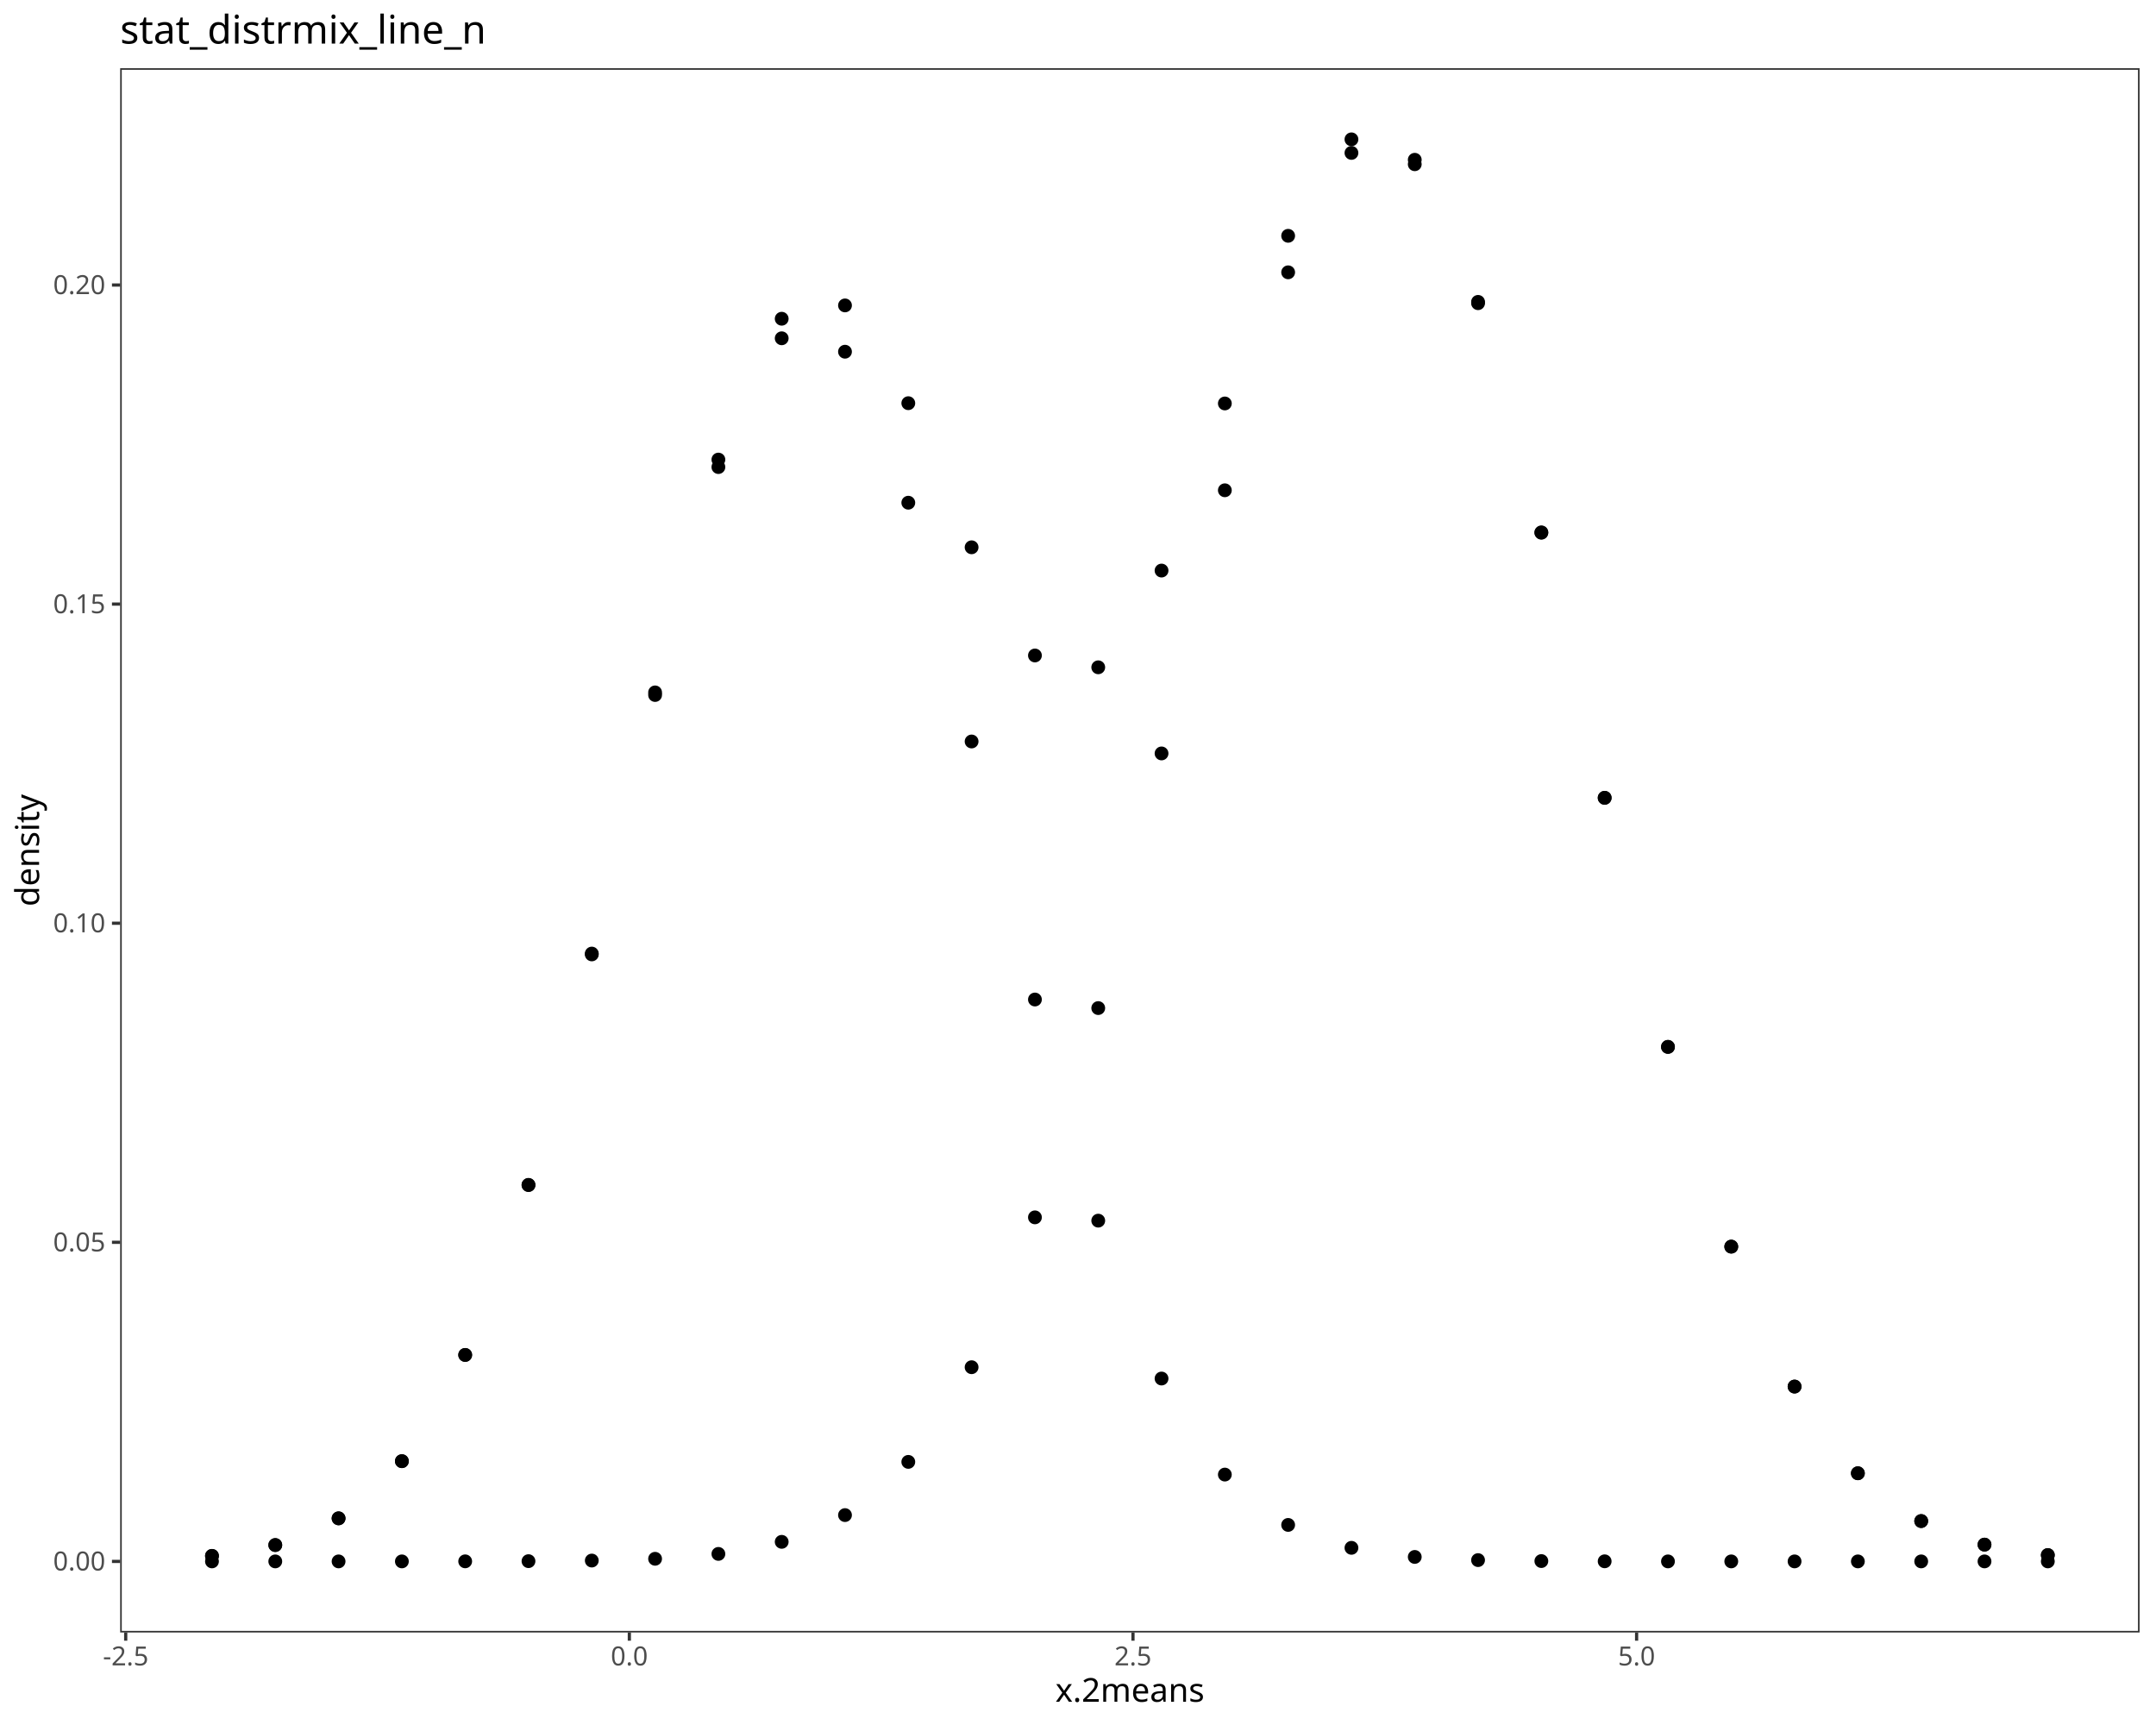
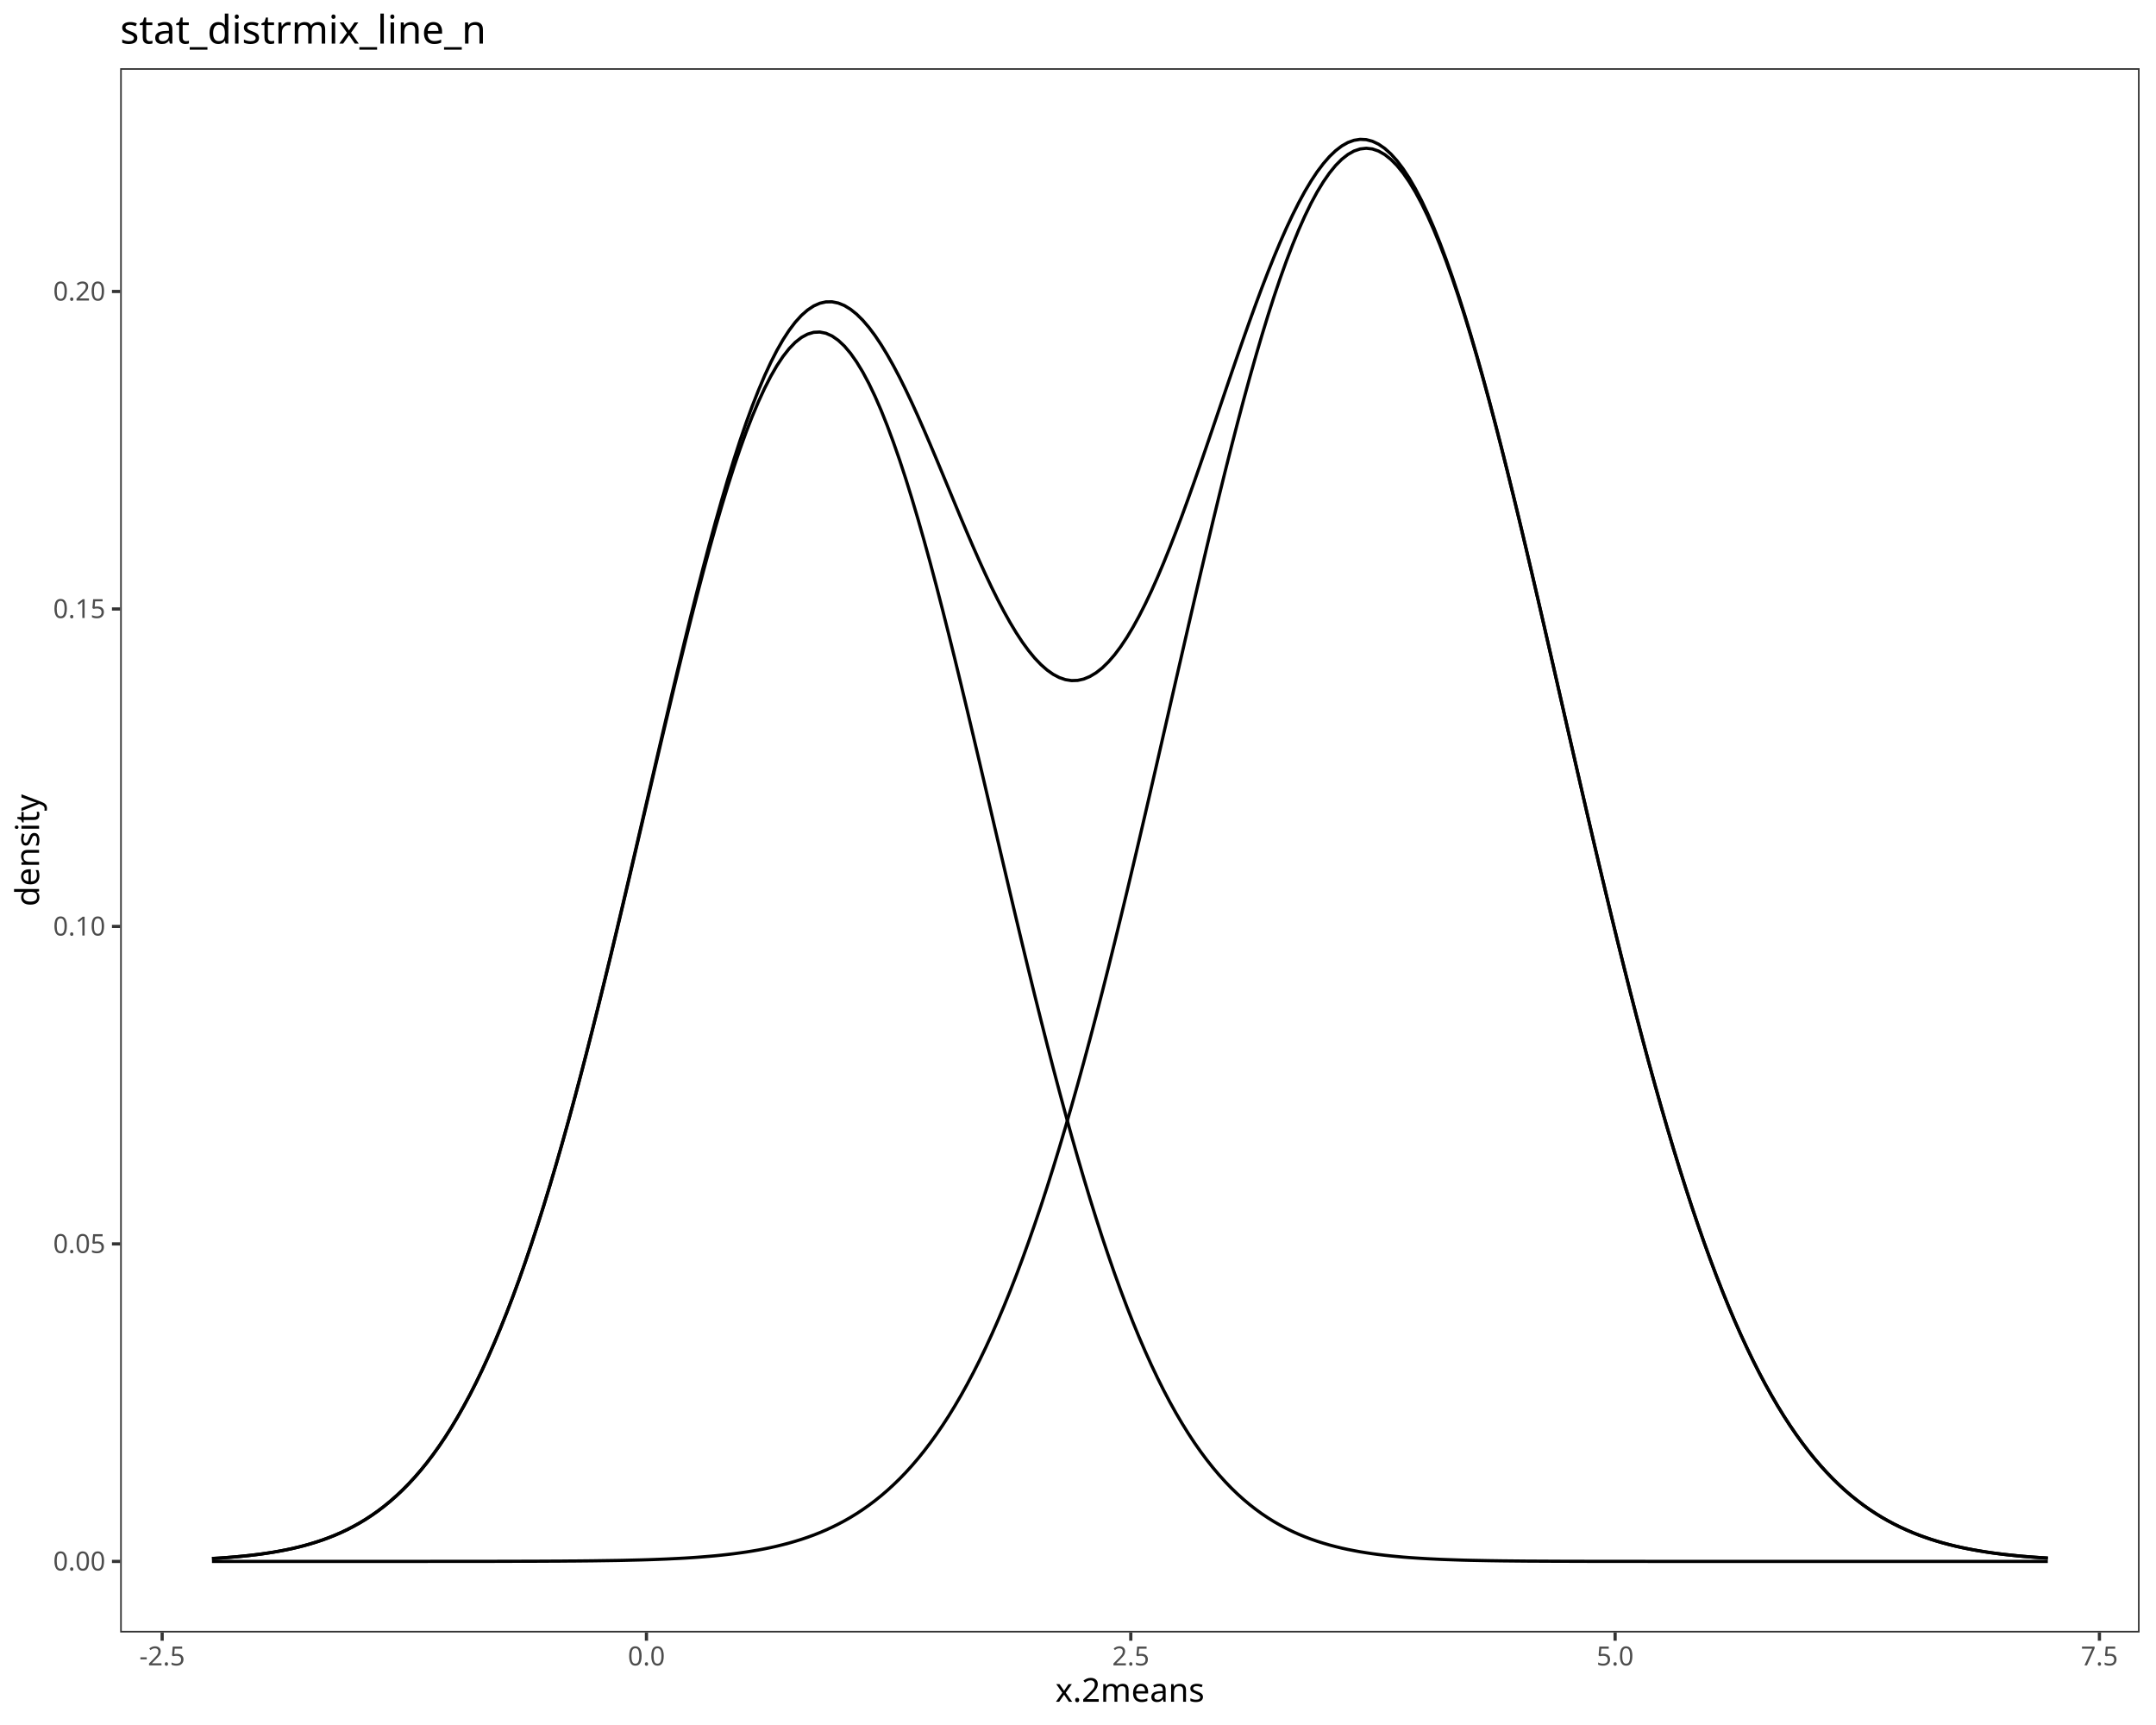
<svg xmlns="http://www.w3.org/2000/svg" class="svglite" data-engine-version="2.0" width="720.00pt" height="576.00pt" viewBox="0 0 720.00 576.00">
  <defs>
    <style type="text/css">
    .svglite line, .svglite polyline, .svglite polygon, .svglite path, .svglite rect, .svglite circle {
      fill: none;
      stroke: #000000;
      stroke-linecap: round;
      stroke-linejoin: round;
      stroke-miterlimit: 10.00;
    }
  </style>
  </defs>
  <rect width="100%" height="100%" style="stroke: none; fill: #FFFFFF;" />
  <defs>
    <clipPath id="cpMC4wMHw3MjAuMDB8MC4wMHw1NzYuMDA=">
      <rect x="0.00" y="0.00" width="720.00" height="576.00" />
    </clipPath>
  </defs>
  <g clip-path="url(#cpMC4wMHw3MjAuMDB8MC4wMHw1NzYuMDA=)">
    <rect x="0.00" y="0.00" width="720.00" height="576.00" style="stroke-width: 1.07; stroke: #FFFFFF; fill: #FFFFFF;" />
  </g>
  <defs>
    <clipPath id="cpNDAuMTN8NzE0LjUyfDIyLjc4fDU0NS4xMQ==">
      <rect x="40.13" y="22.78" width="674.39" height="522.33" />
    </clipPath>
  </defs>
  <g clip-path="url(#cpNDAuMTN8NzE0LjUyfDIyLjc4fDU0NS4xMQ==)">
    <rect x="40.13" y="22.78" width="674.39" height="522.33" style="stroke-width: 1.07; stroke: none; fill: #FFFFFF;" />
-     <circle cx="70.79" cy="519.53" r="1.95" style="stroke-width: 0.71; fill: #000000;" />
-     <circle cx="70.79" cy="519.53" r="1.95" style="stroke-width: 0.71; fill: #000000;" />
-     <circle cx="70.79" cy="521.37" r="1.95" style="stroke-width: 0.71; fill: #000000;" />
-     <circle cx="91.93" cy="515.91" r="1.95" style="stroke-width: 0.71; fill: #000000;" />
-     <circle cx="91.93" cy="515.91" r="1.95" style="stroke-width: 0.71; fill: #000000;" />
-     <circle cx="91.93" cy="521.37" r="1.95" style="stroke-width: 0.71; fill: #000000;" />
-     <circle cx="113.07" cy="506.99" r="1.95" style="stroke-width: 0.71; fill: #000000;" />
-     <circle cx="113.07" cy="506.99" r="1.95" style="stroke-width: 0.71; fill: #000000;" />
-     <circle cx="113.07" cy="521.37" r="1.95" style="stroke-width: 0.71; fill: #000000;" />
-     <circle cx="134.21" cy="487.90" r="1.95" style="stroke-width: 0.71; fill: #000000;" />
-     <circle cx="134.21" cy="487.91" r="1.95" style="stroke-width: 0.71; fill: #000000;" />
-     <circle cx="134.21" cy="521.37" r="1.95" style="stroke-width: 0.71; fill: #000000;" />
-     <circle cx="155.35" cy="452.42" r="1.95" style="stroke-width: 0.71; fill: #000000;" />
-     <circle cx="155.35" cy="452.44" r="1.95" style="stroke-width: 0.71; fill: #000000;" />
-     <circle cx="155.35" cy="521.35" r="1.95" style="stroke-width: 0.71; fill: #000000;" />
-     <circle cx="176.49" cy="395.64" r="1.95" style="stroke-width: 0.71; fill: #000000;" />
-     <circle cx="176.49" cy="395.71" r="1.95" style="stroke-width: 0.71; fill: #000000;" />
-     <circle cx="176.49" cy="521.29" r="1.95" style="stroke-width: 0.71; fill: #000000;" />
-     <circle cx="197.63" cy="318.41" r="1.95" style="stroke-width: 0.71; fill: #000000;" />
-     <circle cx="197.63" cy="318.69" r="1.95" style="stroke-width: 0.71; fill: #000000;" />
-     <circle cx="197.63" cy="521.09" r="1.95" style="stroke-width: 0.71; fill: #000000;" />
-     <circle cx="218.77" cy="231.20" r="1.95" style="stroke-width: 0.71; fill: #000000;" />
-     <circle cx="218.77" cy="232.07" r="1.95" style="stroke-width: 0.71; fill: #000000;" />
-     <circle cx="218.77" cy="520.50" r="1.95" style="stroke-width: 0.71; fill: #000000;" />
-     <circle cx="239.91" cy="153.46" r="1.95" style="stroke-width: 0.71; fill: #000000;" />
-     <circle cx="239.91" cy="155.96" r="1.95" style="stroke-width: 0.71; fill: #000000;" />
-     <circle cx="239.91" cy="518.87" r="1.95" style="stroke-width: 0.71; fill: #000000;" />
-     <circle cx="261.05" cy="106.43" r="1.95" style="stroke-width: 0.71; fill: #000000;" />
-     <circle cx="261.05" cy="112.96" r="1.95" style="stroke-width: 0.71; fill: #000000;" />
-     <circle cx="261.05" cy="514.84" r="1.95" style="stroke-width: 0.71; fill: #000000;" />
-     <circle cx="282.19" cy="101.98" r="1.95" style="stroke-width: 0.71; fill: #000000;" />
-     <circle cx="282.19" cy="117.44" r="1.95" style="stroke-width: 0.71; fill: #000000;" />
-     <circle cx="282.19" cy="505.91" r="1.95" style="stroke-width: 0.71; fill: #000000;" />
-     <circle cx="303.33" cy="134.63" r="1.95" style="stroke-width: 0.71; fill: #000000;" />
-     <circle cx="303.33" cy="167.86" r="1.95" style="stroke-width: 0.71; fill: #000000;" />
-     <circle cx="303.33" cy="488.14" r="1.95" style="stroke-width: 0.71; fill: #000000;" />
-     <circle cx="324.47" cy="182.75" r="1.95" style="stroke-width: 0.71; fill: #000000;" />
-     <circle cx="324.47" cy="247.59" r="1.95" style="stroke-width: 0.71; fill: #000000;" />
-     <circle cx="324.47" cy="456.53" r="1.95" style="stroke-width: 0.71; fill: #000000;" />
-     <circle cx="345.62" cy="218.87" r="1.95" style="stroke-width: 0.71; fill: #000000;" />
-     <circle cx="345.62" cy="333.75" r="1.95" style="stroke-width: 0.71; fill: #000000;" />
-     <circle cx="345.62" cy="406.49" r="1.95" style="stroke-width: 0.71; fill: #000000;" />
-     <circle cx="366.76" cy="222.82" r="1.95" style="stroke-width: 0.71; fill: #000000;" />
-     <circle cx="366.76" cy="407.59" r="1.95" style="stroke-width: 0.71; fill: #000000;" />
-     <circle cx="366.76" cy="336.61" r="1.95" style="stroke-width: 0.71; fill: #000000;" />
-     <circle cx="387.90" cy="190.52" r="1.95" style="stroke-width: 0.71; fill: #000000;" />
-     <circle cx="387.90" cy="460.31" r="1.95" style="stroke-width: 0.71; fill: #000000;" />
-     <circle cx="387.90" cy="251.58" r="1.95" style="stroke-width: 0.71; fill: #000000;" />
-     <circle cx="409.04" cy="134.72" r="1.95" style="stroke-width: 0.71; fill: #000000;" />
-     <circle cx="409.04" cy="492.38" r="1.95" style="stroke-width: 0.71; fill: #000000;" />
-     <circle cx="409.04" cy="163.71" r="1.95" style="stroke-width: 0.71; fill: #000000;" />
-     <circle cx="430.18" cy="78.74" r="1.95" style="stroke-width: 0.71; fill: #000000;" />
-     <circle cx="430.18" cy="509.19" r="1.95" style="stroke-width: 0.71; fill: #000000;" />
-     <circle cx="430.18" cy="90.93" r="1.95" style="stroke-width: 0.71; fill: #000000;" />
-     <circle cx="451.32" cy="46.53" r="1.95" style="stroke-width: 0.71; fill: #000000;" />
-     <circle cx="451.32" cy="516.84" r="1.95" style="stroke-width: 0.71; fill: #000000;" />
-     <circle cx="451.32" cy="51.06" r="1.95" style="stroke-width: 0.71; fill: #000000;" />
-     <circle cx="472.46" cy="53.35" r="1.95" style="stroke-width: 0.71; fill: #000000;" />
-     <circle cx="472.46" cy="519.88" r="1.95" style="stroke-width: 0.71; fill: #000000;" />
-     <circle cx="472.46" cy="54.84" r="1.95" style="stroke-width: 0.71; fill: #000000;" />
-     <circle cx="493.60" cy="100.80" r="1.95" style="stroke-width: 0.71; fill: #000000;" />
-     <circle cx="493.60" cy="520.94" r="1.95" style="stroke-width: 0.71; fill: #000000;" />
-     <circle cx="493.60" cy="101.24" r="1.95" style="stroke-width: 0.71; fill: #000000;" />
-     <circle cx="514.74" cy="177.77" r="1.95" style="stroke-width: 0.71; fill: #000000;" />
-     <circle cx="514.74" cy="521.26" r="1.95" style="stroke-width: 0.71; fill: #000000;" />
-     <circle cx="514.74" cy="177.88" r="1.95" style="stroke-width: 0.71; fill: #000000;" />
-     <circle cx="535.88" cy="266.39" r="1.95" style="stroke-width: 0.71; fill: #000000;" />
-     <circle cx="535.88" cy="521.34" r="1.95" style="stroke-width: 0.71; fill: #000000;" />
-     <circle cx="535.88" cy="266.41" r="1.95" style="stroke-width: 0.71; fill: #000000;" />
-     <circle cx="557.02" cy="349.56" r="1.95" style="stroke-width: 0.71; fill: #000000;" />
-     <circle cx="557.02" cy="521.37" r="1.95" style="stroke-width: 0.71; fill: #000000;" />
-     <circle cx="557.02" cy="349.57" r="1.95" style="stroke-width: 0.71; fill: #000000;" />
-     <circle cx="578.16" cy="416.26" r="1.95" style="stroke-width: 0.71; fill: #000000;" />
-     <circle cx="578.16" cy="521.37" r="1.95" style="stroke-width: 0.71; fill: #000000;" />
-     <circle cx="578.16" cy="416.27" r="1.95" style="stroke-width: 0.71; fill: #000000;" />
-     <circle cx="599.30" cy="462.99" r="1.95" style="stroke-width: 0.71; fill: #000000;" />
-     <circle cx="599.30" cy="521.37" r="1.95" style="stroke-width: 0.71; fill: #000000;" />
-     <circle cx="599.30" cy="462.99" r="1.95" style="stroke-width: 0.71; fill: #000000;" />
-     <circle cx="620.44" cy="491.94" r="1.95" style="stroke-width: 0.71; fill: #000000;" />
-     <circle cx="620.44" cy="521.37" r="1.95" style="stroke-width: 0.71; fill: #000000;" />
-     <circle cx="620.44" cy="491.94" r="1.95" style="stroke-width: 0.71; fill: #000000;" />
-     <circle cx="641.59" cy="507.90" r="1.95" style="stroke-width: 0.71; fill: #000000;" />
-     <circle cx="641.59" cy="521.37" r="1.95" style="stroke-width: 0.71; fill: #000000;" />
-     <circle cx="641.59" cy="507.90" r="1.95" style="stroke-width: 0.71; fill: #000000;" />
-     <circle cx="662.73" cy="515.77" r="1.95" style="stroke-width: 0.71; fill: #000000;" />
-     <circle cx="662.73" cy="521.37" r="1.95" style="stroke-width: 0.71; fill: #000000;" />
-     <circle cx="662.73" cy="515.77" r="1.95" style="stroke-width: 0.71; fill: #000000;" />
-     <circle cx="683.87" cy="519.26" r="1.95" style="stroke-width: 0.71; fill: #000000;" />
-     <circle cx="683.87" cy="521.37" r="1.95" style="stroke-width: 0.71; fill: #000000;" />
-     <circle cx="683.87" cy="519.26" r="1.95" style="stroke-width: 0.71; fill: #000000;" />
+     <polyline points="70.79,520.41 72.84,520.29 74.89,520.15 76.94,519.99 78.99,519.82 81.04,519.62 83.09,519.41 85.14,519.17 87.19,518.91 89.24,518.61 91.29,518.29 93.34,517.93 95.39,517.54 97.44,517.11 99.49,516.63 101.54,516.11 103.59,515.53 105.64,514.90 107.69,514.22 109.75,513.46 111.80,512.65 113.85,511.76 115.90,510.79 117.95,509.73 120.00,508.59 122.05,507.36 124.10,506.02 126.15,504.58 128.20,503.03 130.25,501.35 132.30,499.55 134.35,497.62 136.40,495.55 138.45,493.34 140.50,490.97 142.55,488.44 144.60,485.75 146.65,482.88 148.70,479.84 150.75,476.61 152.80,473.19 154.85,469.57 156.91,465.75 158.96,461.73 161.01,457.49 163.06,453.04 165.11,448.36 167.16,443.46 169.21,438.34 171.26,432.99 173.31,427.42 175.36,421.61 177.41,415.58 179.46,409.32 181.51,402.84 183.56,396.15 185.61,389.24 187.66,382.12 189.71,374.79 191.76,367.28 193.81,359.58 195.86,351.71 197.91,343.68 199.96,335.49 202.01,327.18 204.07,318.74 206.12,310.20 208.17,301.57 210.22,292.87 212.27,284.13 214.32,275.36 216.37,266.58 218.42,257.81 220.47,249.08 222.52,240.41 224.57,231.83 226.62,223.35 228.67,215.01 230.72,206.83 232.77,198.83 234.82,191.04 236.87,183.48 238.92,176.17 240.97,169.15 243.02,162.43 245.07,156.03 247.12,149.99 249.17,144.31 251.22,139.03 253.28,134.15 255.33,129.70 257.38,125.68 259.43,122.13 261.48,119.04 263.53,116.43 265.58,114.31 267.63,112.69 269.68,111.58 271.73,110.97 273.78,110.87 275.83,111.28 277.88,112.20 279.93,113.63 281.98,115.55 284.03,117.97 286.08,120.88 288.13,124.25 290.18,128.09 292.23,132.37 294.28,137.09 296.33,142.22 298.38,147.75 300.44,153.65 302.49,159.91 304.54,166.51 306.59,173.42 308.64,180.62 310.69,188.08 312.74,195.79 314.79,203.71 316.84,211.83 318.89,220.11 320.94,228.54 322.99,237.08 325.04,245.72 327.09,254.43 329.14,263.18 331.19,271.96 333.24,280.74 335.29,289.49 337.34,298.21 339.39,306.87 341.44,315.44 343.49,323.92 345.54,332.29 347.60,340.53 349.65,348.62 351.70,356.56 353.75,364.32 355.80,371.91 357.85,379.31 359.90,386.50 361.95,393.50 364.00,400.28 366.05,406.84 368.10,413.19 370.15,419.30 372.20,425.20 374.25,430.86 376.30,436.30 378.35,441.51 380.40,446.49 382.45,451.25 384.50,455.79 386.55,460.11 388.60,464.22 390.65,468.12 392.70,471.81 394.76,475.31 396.81,478.61 398.86,481.73 400.91,484.66 402.96,487.42 405.01,490.01 407.06,492.44 409.11,494.71 411.16,496.84 413.21,498.82 415.26,500.67 417.31,502.39 419.36,503.99 421.41,505.48 423.46,506.85 425.51,508.13 427.56,509.30 429.61,510.39 431.66,511.39 433.71,512.31 435.76,513.16 437.81,513.93 439.86,514.64 441.92,515.29 443.97,515.89 446.02,516.43 448.07,516.93 450.12,517.38 452.17,517.78 454.22,518.16 456.27,518.49 458.32,518.80 460.37,519.07 462.42,519.32 464.47,519.54 466.52,519.74 468.57,519.93 470.62,520.09 472.67,520.23 474.72,520.36 476.77,520.48 478.82,520.58 480.87,520.68 482.92,520.76 484.97,520.83 487.02,520.90 489.08,520.96 491.13,521.01 493.18,521.05 495.23,521.09 497.28,521.13 499.33,521.16 501.38,521.19 503.43,521.21 505.48,521.23 507.53,521.25 509.58,521.27 511.63,521.28 513.68,521.29 515.73,521.30 517.78,521.31 519.83,521.32 521.88,521.33 523.93,521.33 525.98,521.34 528.03,521.34 530.08,521.35 532.13,521.35 534.18,521.35 536.24,521.36 538.29,521.36 540.34,521.36 542.39,521.36 544.44,521.36 546.49,521.36 548.54,521.36 550.59,521.37 552.64,521.37 554.69,521.37 556.74,521.37 558.79,521.37 560.84,521.37 562.89,521.37 564.94,521.37 566.99,521.37 569.04,521.37 571.09,521.37 573.14,521.37 575.19,521.37 577.24,521.37 579.29,521.37 581.34,521.37 583.40,521.37 585.45,521.37 587.50,521.37 589.55,521.37 591.60,521.37 593.65,521.37 595.70,521.37 597.75,521.37 599.80,521.37 601.85,521.37 603.90,521.37 605.95,521.37 608.00,521.37 610.05,521.37 612.10,521.37 614.15,521.37 616.20,521.37 618.25,521.37 620.30,521.37 622.35,521.37 624.40,521.37 626.45,521.37 628.50,521.37 630.56,521.37 632.61,521.37 634.66,521.37 636.71,521.37 638.76,521.37 640.81,521.37 642.86,521.37 644.91,521.37 646.96,521.37 649.01,521.37 651.06,521.37 653.11,521.37 655.16,521.37 657.21,521.37 659.26,521.37 661.31,521.37 663.36,521.37 665.41,521.37 667.46,521.37 669.51,521.37 671.56,521.37 673.61,521.37 675.66,521.37 677.72,521.37 679.77,521.37 681.82,521.37 683.87,521.37 " style="stroke-width: 1.07; stroke-linecap: butt;" />
+     <polyline points="70.79,521.37 72.84,521.37 74.89,521.37 76.94,521.37 78.99,521.37 81.04,521.37 83.09,521.37 85.14,521.37 87.19,521.37 89.24,521.37 91.29,521.37 93.34,521.37 95.39,521.37 97.44,521.37 99.49,521.37 101.54,521.37 103.59,521.37 105.64,521.37 107.69,521.37 109.75,521.37 111.80,521.37 113.85,521.37 115.90,521.37 117.95,521.37 120.00,521.37 122.05,521.37 124.10,521.37 126.15,521.37 128.20,521.37 130.25,521.37 132.30,521.37 134.35,521.37 136.40,521.37 138.45,521.37 140.50,521.37 142.55,521.37 144.60,521.36 146.65,521.36 148.70,521.36 150.75,521.36 152.80,521.36 154.85,521.36 156.91,521.36 158.96,521.35 161.01,521.35 163.06,521.35 165.11,521.35 167.16,521.34 169.21,521.34 171.26,521.33 173.31,521.33 175.36,521.32 177.41,521.32 179.46,521.31 181.51,521.30 183.56,521.29 185.61,521.28 187.66,521.27 189.71,521.25 191.76,521.24 193.81,521.22 195.86,521.20 197.91,521.18 199.96,521.15 202.01,521.12 204.07,521.09 206.12,521.06 208.17,521.02 210.22,520.97 212.27,520.92 214.32,520.87 216.37,520.81 218.42,520.74 220.47,520.66 222.52,520.58 224.57,520.48 226.62,520.38 228.67,520.27 230.72,520.14 232.77,520.00 234.82,519.84 236.87,519.67 238.92,519.49 240.97,519.28 243.02,519.05 245.07,518.81 247.12,518.53 249.17,518.24 251.22,517.91 253.28,517.56 255.33,517.17 257.38,516.75 259.43,516.29 261.48,515.78 263.53,515.24 265.58,514.65 267.63,514.01 269.68,513.32 271.73,512.57 273.78,511.76 275.83,510.89 277.88,509.94 279.93,508.93 281.98,507.84 284.03,506.67 286.08,505.41 288.13,504.06 290.18,502.61 292.23,501.07 294.28,499.42 296.33,497.66 298.38,495.78 300.44,493.78 302.49,491.66 304.54,489.40 306.59,487.00 308.64,484.46 310.69,481.77 312.74,478.93 314.79,475.93 316.84,472.77 318.89,469.43 320.94,465.92 322.99,462.23 325.04,458.36 327.09,454.30 329.14,450.05 331.19,445.61 333.24,440.96 335.29,436.12 337.34,431.07 339.39,425.82 341.44,420.36 343.49,414.70 345.54,408.83 347.60,402.75 349.65,396.46 351.70,389.98 353.75,383.29 355.80,376.40 357.85,369.32 359.90,362.05 361.95,354.60 364.00,346.97 366.05,339.17 368.10,331.21 370.15,323.10 372.20,314.84 374.25,306.45 376.30,297.94 378.35,289.32 380.40,280.61 382.45,271.81 384.50,262.95 386.55,254.03 388.60,245.08 390.65,236.11 392.70,227.14 394.76,218.18 396.81,209.26 398.86,200.39 400.91,191.60 402.96,182.89 405.01,174.30 407.06,165.84 409.11,157.53 411.16,149.39 413.21,141.45 415.26,133.71 417.31,126.21 419.36,118.96 421.41,111.98 423.46,105.28 425.51,98.89 427.56,92.83 429.61,87.10 431.66,81.74 433.71,76.74 435.76,72.13 437.81,67.91 439.86,64.11 441.92,60.73 443.97,57.78 446.02,55.26 448.07,53.20 450.12,51.59 452.17,50.43 454.22,49.74 456.27,49.51 458.32,49.74 460.37,50.44 462.42,51.60 464.47,53.22 466.52,55.28 468.57,57.80 470.62,60.76 472.67,64.14 474.72,67.95 476.77,72.17 478.82,76.78 480.87,81.78 482.92,87.16 484.97,92.88 487.02,98.95 489.08,105.34 491.13,112.04 493.18,119.02 495.23,126.28 497.28,133.78 499.33,141.52 501.38,149.47 503.43,157.61 505.48,165.92 507.53,174.38 509.58,182.97 511.63,191.68 513.68,200.47 515.73,209.34 517.78,218.26 519.83,227.22 521.88,236.19 523.93,245.16 525.98,254.11 528.03,263.03 530.08,271.89 532.13,280.69 534.18,289.40 536.24,298.02 538.29,306.53 540.34,314.92 542.39,323.17 544.44,331.29 546.49,339.25 548.54,347.04 550.59,354.67 552.64,362.12 554.69,369.39 556.74,376.47 558.79,383.35 560.84,390.04 562.89,396.52 564.94,402.81 566.99,408.88 569.04,414.75 571.09,420.41 573.14,425.87 575.19,431.12 577.24,436.17 579.29,441.01 581.34,445.65 583.40,450.09 585.45,454.34 587.50,458.40 589.55,462.27 591.60,465.95 593.65,469.46 595.70,472.80 597.75,475.96 599.80,478.96 601.85,481.80 603.90,484.49 605.95,487.02 608.00,489.42 610.05,491.68 612.10,493.80 614.15,495.80 616.20,497.68 618.25,499.44 620.30,501.08 622.35,502.63 624.40,504.07 626.45,505.42 628.50,506.68 630.56,507.85 632.61,508.94 634.66,509.95 636.71,510.89 638.76,511.77 640.81,512.58 642.86,513.32 644.91,514.02 646.96,514.66 649.01,515.25 651.06,515.79 653.11,516.29 655.16,516.75 657.21,517.17 659.26,517.56 661.31,517.91 663.36,518.24 665.41,518.54 667.46,518.81 669.51,519.06 671.56,519.28 673.61,519.49 675.66,519.68 677.72,519.85 679.77,520.00 681.82,520.14 683.87,520.27 " style="stroke-width: 1.07; stroke-linecap: butt;" />
+     <polyline points="70.79,520.41 72.84,520.29 74.89,520.15 76.94,519.99 78.99,519.82 81.04,519.62 83.09,519.41 85.14,519.17 87.19,518.91 89.24,518.61 91.29,518.29 93.34,517.93 95.39,517.54 97.44,517.11 99.49,516.63 101.54,516.11 103.59,515.53 105.64,514.90 107.69,514.22 109.75,513.46 111.80,512.65 113.85,511.75 115.90,510.79 117.95,509.73 120.00,508.59 122.05,507.36 124.10,506.02 126.15,504.58 128.20,503.02 130.25,501.35 132.30,499.55 134.35,497.62 136.40,495.55 138.45,493.33 140.50,490.96 142.55,488.44 144.60,485.74 146.65,482.88 148.70,479.83 150.75,476.60 152.80,473.18 154.85,469.56 156.91,465.74 158.96,461.71 161.01,457.47 163.06,453.02 165.11,448.34 167.16,443.44 169.21,438.31 171.26,432.96 173.31,427.38 175.36,421.57 177.41,415.53 179.46,409.26 181.51,402.78 183.56,396.07 185.61,389.15 187.66,382.01 189.71,374.68 191.76,367.15 193.81,359.43 195.86,351.54 197.91,343.48 199.96,335.28 202.01,326.93 204.07,318.46 206.12,309.88 208.17,301.22 210.22,292.48 212.27,283.68 214.32,274.85 216.37,266.01 218.42,257.18 220.47,248.37 222.52,239.62 224.57,230.94 226.62,222.36 228.67,213.91 230.72,205.60 232.77,197.46 234.82,189.51 236.87,181.78 238.92,174.29 240.97,167.06 243.02,160.11 245.07,153.47 247.12,147.15 249.17,141.18 251.22,135.57 253.28,130.34 255.33,125.49 257.38,121.06 259.43,117.04 261.48,113.45 263.53,110.30 265.58,107.59 267.63,105.33 269.68,103.53 271.73,102.17 273.78,101.26 275.83,100.80 277.88,100.78 279.93,101.19 281.98,102.02 284.03,103.27 286.08,104.91 288.13,106.94 290.18,109.33 292.23,112.07 294.28,115.14 296.33,118.51 298.38,122.16 300.44,126.06 302.49,130.20 304.54,134.54 306.59,139.05 308.64,143.71 310.69,148.49 312.74,153.35 314.79,158.27 316.84,163.22 318.89,168.17 320.94,173.09 322.99,177.94 325.04,182.71 327.09,187.36 329.14,191.86 331.19,196.19 333.24,200.33 335.29,204.24 337.34,207.91 339.39,211.32 341.44,214.44 343.49,217.25 345.54,219.75 347.60,221.90 349.65,223.71 351.70,225.16 353.75,226.24 355.80,226.94 357.85,227.26 359.90,227.19 361.95,226.73 364.00,225.88 366.05,224.64 368.10,223.03 370.15,221.03 372.20,218.67 374.25,215.94 376.30,212.87 378.35,209.46 380.40,205.73 382.45,201.69 384.50,197.37 386.55,192.77 388.60,187.93 390.65,182.86 392.70,177.58 394.76,172.12 396.81,166.50 398.86,160.75 400.91,154.89 402.96,148.94 405.01,142.94 407.06,136.91 409.11,130.87 411.16,124.86 413.21,118.90 415.26,113.01 417.31,107.23 419.36,101.58 421.41,96.08 423.46,90.76 425.51,85.65 427.56,80.76 429.61,76.12 431.66,71.76 433.71,67.68 435.76,63.91 437.81,60.48 439.86,57.38 441.92,54.65 443.97,52.29 446.02,50.33 448.07,48.75 450.12,47.59 452.17,46.85 454.22,46.53 456.27,46.63 458.32,47.17 460.37,48.14 462.42,49.55 464.47,51.39 466.52,53.66 468.57,56.36 470.62,59.47 472.67,63.01 474.72,66.94 476.77,71.28 478.82,76.00 480.87,81.09 482.92,86.54 484.97,92.35 487.02,98.48 489.08,104.93 491.13,111.68 493.18,118.71 495.23,126.00 497.28,133.54 499.33,141.31 501.38,149.28 503.43,157.44 505.48,165.78 507.53,174.26 509.58,182.87 511.63,191.59 513.68,200.39 515.73,209.27 517.78,218.21 519.83,227.17 521.88,236.15 523.93,245.13 525.98,254.08 528.03,263.00 530.08,271.87 532.13,280.67 534.18,289.38 536.24,298.01 538.29,306.52 540.34,314.91 542.39,323.16 544.44,331.28 546.49,339.24 548.54,347.04 550.59,354.67 552.64,362.12 554.69,369.39 556.74,376.46 558.79,383.35 560.84,390.04 562.89,396.52 564.94,402.80 566.99,408.88 569.04,414.75 571.09,420.41 573.14,425.87 575.19,431.12 577.24,436.16 579.29,441.01 581.34,445.65 583.40,450.09 585.45,454.34 587.50,458.40 589.55,462.27 591.60,465.95 593.65,469.46 595.70,472.80 597.75,475.96 599.80,478.96 601.85,481.80 603.90,484.49 605.95,487.02 608.00,489.42 610.05,491.68 612.10,493.80 614.15,495.80 616.20,497.68 618.25,499.44 620.30,501.08 622.35,502.63 624.40,504.07 626.45,505.42 628.50,506.68 630.56,507.85 632.61,508.94 634.66,509.95 636.71,510.89 638.76,511.77 640.81,512.58 642.86,513.32 644.91,514.02 646.96,514.66 649.01,515.25 651.06,515.79 653.11,516.29 655.16,516.75 657.21,517.17 659.26,517.56 661.31,517.91 663.36,518.24 665.41,518.54 667.46,518.81 669.51,519.06 671.56,519.28 673.61,519.49 675.66,519.68 677.72,519.85 679.77,520.00 681.82,520.14 683.87,520.27 " style="stroke-width: 1.07; stroke-linecap: butt;" />
    <rect x="40.13" y="22.78" width="674.39" height="522.33" style="stroke-width: 1.07; stroke: #333333;" />
  </g>
  <g clip-path="url(#cpMC4wMHw3MjAuMDB8MC4wMHw1NzYuMDA=)">
    <text x="35.20" y="524.40" text-anchor="end" style="font-size: 8.80px; fill: #4D4D4D; font-family: sans;" textLength="17.13px" lengthAdjust="spacingAndGlyphs">0.00</text>
-     <text x="35.20" y="417.85" text-anchor="end" style="font-size: 8.80px; fill: #4D4D4D; font-family: sans;" textLength="17.13px" lengthAdjust="spacingAndGlyphs">0.05</text>
-     <text x="35.20" y="311.30" text-anchor="end" style="font-size: 8.80px; fill: #4D4D4D; font-family: sans;" textLength="17.13px" lengthAdjust="spacingAndGlyphs">0.10</text>
-     <text x="35.20" y="204.75" text-anchor="end" style="font-size: 8.80px; fill: #4D4D4D; font-family: sans;" textLength="17.13px" lengthAdjust="spacingAndGlyphs">0.15</text>
-     <text x="35.20" y="98.20" text-anchor="end" style="font-size: 8.80px; fill: #4D4D4D; font-family: sans;" textLength="17.13px" lengthAdjust="spacingAndGlyphs">0.20</text>
+     <text x="35.20" y="418.39" text-anchor="end" style="font-size: 8.80px; fill: #4D4D4D; font-family: sans;" textLength="17.13px" lengthAdjust="spacingAndGlyphs">0.05</text>
+     <text x="35.20" y="312.38" text-anchor="end" style="font-size: 8.80px; fill: #4D4D4D; font-family: sans;" textLength="17.13px" lengthAdjust="spacingAndGlyphs">0.10</text>
+     <text x="35.20" y="206.37" text-anchor="end" style="font-size: 8.80px; fill: #4D4D4D; font-family: sans;" textLength="17.13px" lengthAdjust="spacingAndGlyphs">0.15</text>
+     <text x="35.20" y="100.36" text-anchor="end" style="font-size: 8.80px; fill: #4D4D4D; font-family: sans;" textLength="17.13px" lengthAdjust="spacingAndGlyphs">0.20</text>
    <polyline points="37.39,521.37 40.13,521.37 " style="stroke-width: 1.07; stroke: #333333; stroke-linecap: butt;" />
-     <polyline points="37.39,414.82 40.13,414.82 " style="stroke-width: 1.07; stroke: #333333; stroke-linecap: butt;" />
-     <polyline points="37.39,308.27 40.13,308.27 " style="stroke-width: 1.07; stroke: #333333; stroke-linecap: butt;" />
-     <polyline points="37.39,201.72 40.13,201.72 " style="stroke-width: 1.07; stroke: #333333; stroke-linecap: butt;" />
-     <polyline points="37.39,95.17 40.13,95.17 " style="stroke-width: 1.07; stroke: #333333; stroke-linecap: butt;" />
-     <polyline points="41.98,547.85 41.98,545.11 " style="stroke-width: 1.07; stroke: #333333; stroke-linecap: butt;" />
-     <polyline points="210.17,547.85 210.17,545.11 " style="stroke-width: 1.07; stroke: #333333; stroke-linecap: butt;" />
-     <polyline points="378.36,547.85 378.36,545.11 " style="stroke-width: 1.07; stroke: #333333; stroke-linecap: butt;" />
-     <polyline points="546.55,547.85 546.55,545.11 " style="stroke-width: 1.07; stroke: #333333; stroke-linecap: butt;" />
-     <text x="41.98" y="556.10" text-anchor="middle" style="font-size: 8.80px; fill: #4D4D4D; font-family: sans;" textLength="15.16px" lengthAdjust="spacingAndGlyphs">-2.5</text>
-     <text x="210.17" y="556.10" text-anchor="middle" style="font-size: 8.80px; fill: #4D4D4D; font-family: sans;" textLength="12.23px" lengthAdjust="spacingAndGlyphs">0.0</text>
-     <text x="378.36" y="556.10" text-anchor="middle" style="font-size: 8.80px; fill: #4D4D4D; font-family: sans;" textLength="12.23px" lengthAdjust="spacingAndGlyphs">2.5</text>
-     <text x="546.55" y="556.10" text-anchor="middle" style="font-size: 8.80px; fill: #4D4D4D; font-family: sans;" textLength="12.23px" lengthAdjust="spacingAndGlyphs">5.0</text>
+     <polyline points="37.39,415.36 40.13,415.36 " style="stroke-width: 1.07; stroke: #333333; stroke-linecap: butt;" />
+     <polyline points="37.39,309.35 40.13,309.35 " style="stroke-width: 1.07; stroke: #333333; stroke-linecap: butt;" />
+     <polyline points="37.39,203.34 40.13,203.34 " style="stroke-width: 1.07; stroke: #333333; stroke-linecap: butt;" />
+     <polyline points="37.39,97.33 40.13,97.33 " style="stroke-width: 1.07; stroke: #333333; stroke-linecap: butt;" />
+     <polyline points="54.15,547.85 54.15,545.11 " style="stroke-width: 1.07; stroke: #333333; stroke-linecap: butt;" />
+     <polyline points="215.89,547.85 215.89,545.11 " style="stroke-width: 1.07; stroke: #333333; stroke-linecap: butt;" />
+     <polyline points="377.63,547.85 377.63,545.11 " style="stroke-width: 1.07; stroke: #333333; stroke-linecap: butt;" />
+     <polyline points="539.37,547.85 539.37,545.11 " style="stroke-width: 1.07; stroke: #333333; stroke-linecap: butt;" />
+     <polyline points="701.11,547.85 701.11,545.11 " style="stroke-width: 1.07; stroke: #333333; stroke-linecap: butt;" />
+     <text x="54.15" y="556.10" text-anchor="middle" style="font-size: 8.80px; fill: #4D4D4D; font-family: sans;" textLength="15.16px" lengthAdjust="spacingAndGlyphs">-2.5</text>
+     <text x="215.89" y="556.10" text-anchor="middle" style="font-size: 8.80px; fill: #4D4D4D; font-family: sans;" textLength="12.23px" lengthAdjust="spacingAndGlyphs">0.0</text>
+     <text x="377.63" y="556.10" text-anchor="middle" style="font-size: 8.80px; fill: #4D4D4D; font-family: sans;" textLength="12.23px" lengthAdjust="spacingAndGlyphs">2.5</text>
+     <text x="539.37" y="556.10" text-anchor="middle" style="font-size: 8.80px; fill: #4D4D4D; font-family: sans;" textLength="12.23px" lengthAdjust="spacingAndGlyphs">5.0</text>
+     <text x="701.11" y="556.10" text-anchor="middle" style="font-size: 8.80px; fill: #4D4D4D; font-family: sans;" textLength="12.23px" lengthAdjust="spacingAndGlyphs">7.5</text>
    <text x="377.33" y="568.24" text-anchor="middle" style="font-size: 11.00px; font-family: sans;" textLength="47.70px" lengthAdjust="spacingAndGlyphs">x.2means</text>
    <text transform="translate(13.05,283.95) rotate(-90)" text-anchor="middle" style="font-size: 11.00px; font-family: sans;" textLength="34.86px" lengthAdjust="spacingAndGlyphs">density</text>
    <text x="40.13" y="14.56" style="font-size: 13.20px; font-family: sans;" textLength="116.67px" lengthAdjust="spacingAndGlyphs">stat_distrmix_line_n</text>
  </g>
</svg>
